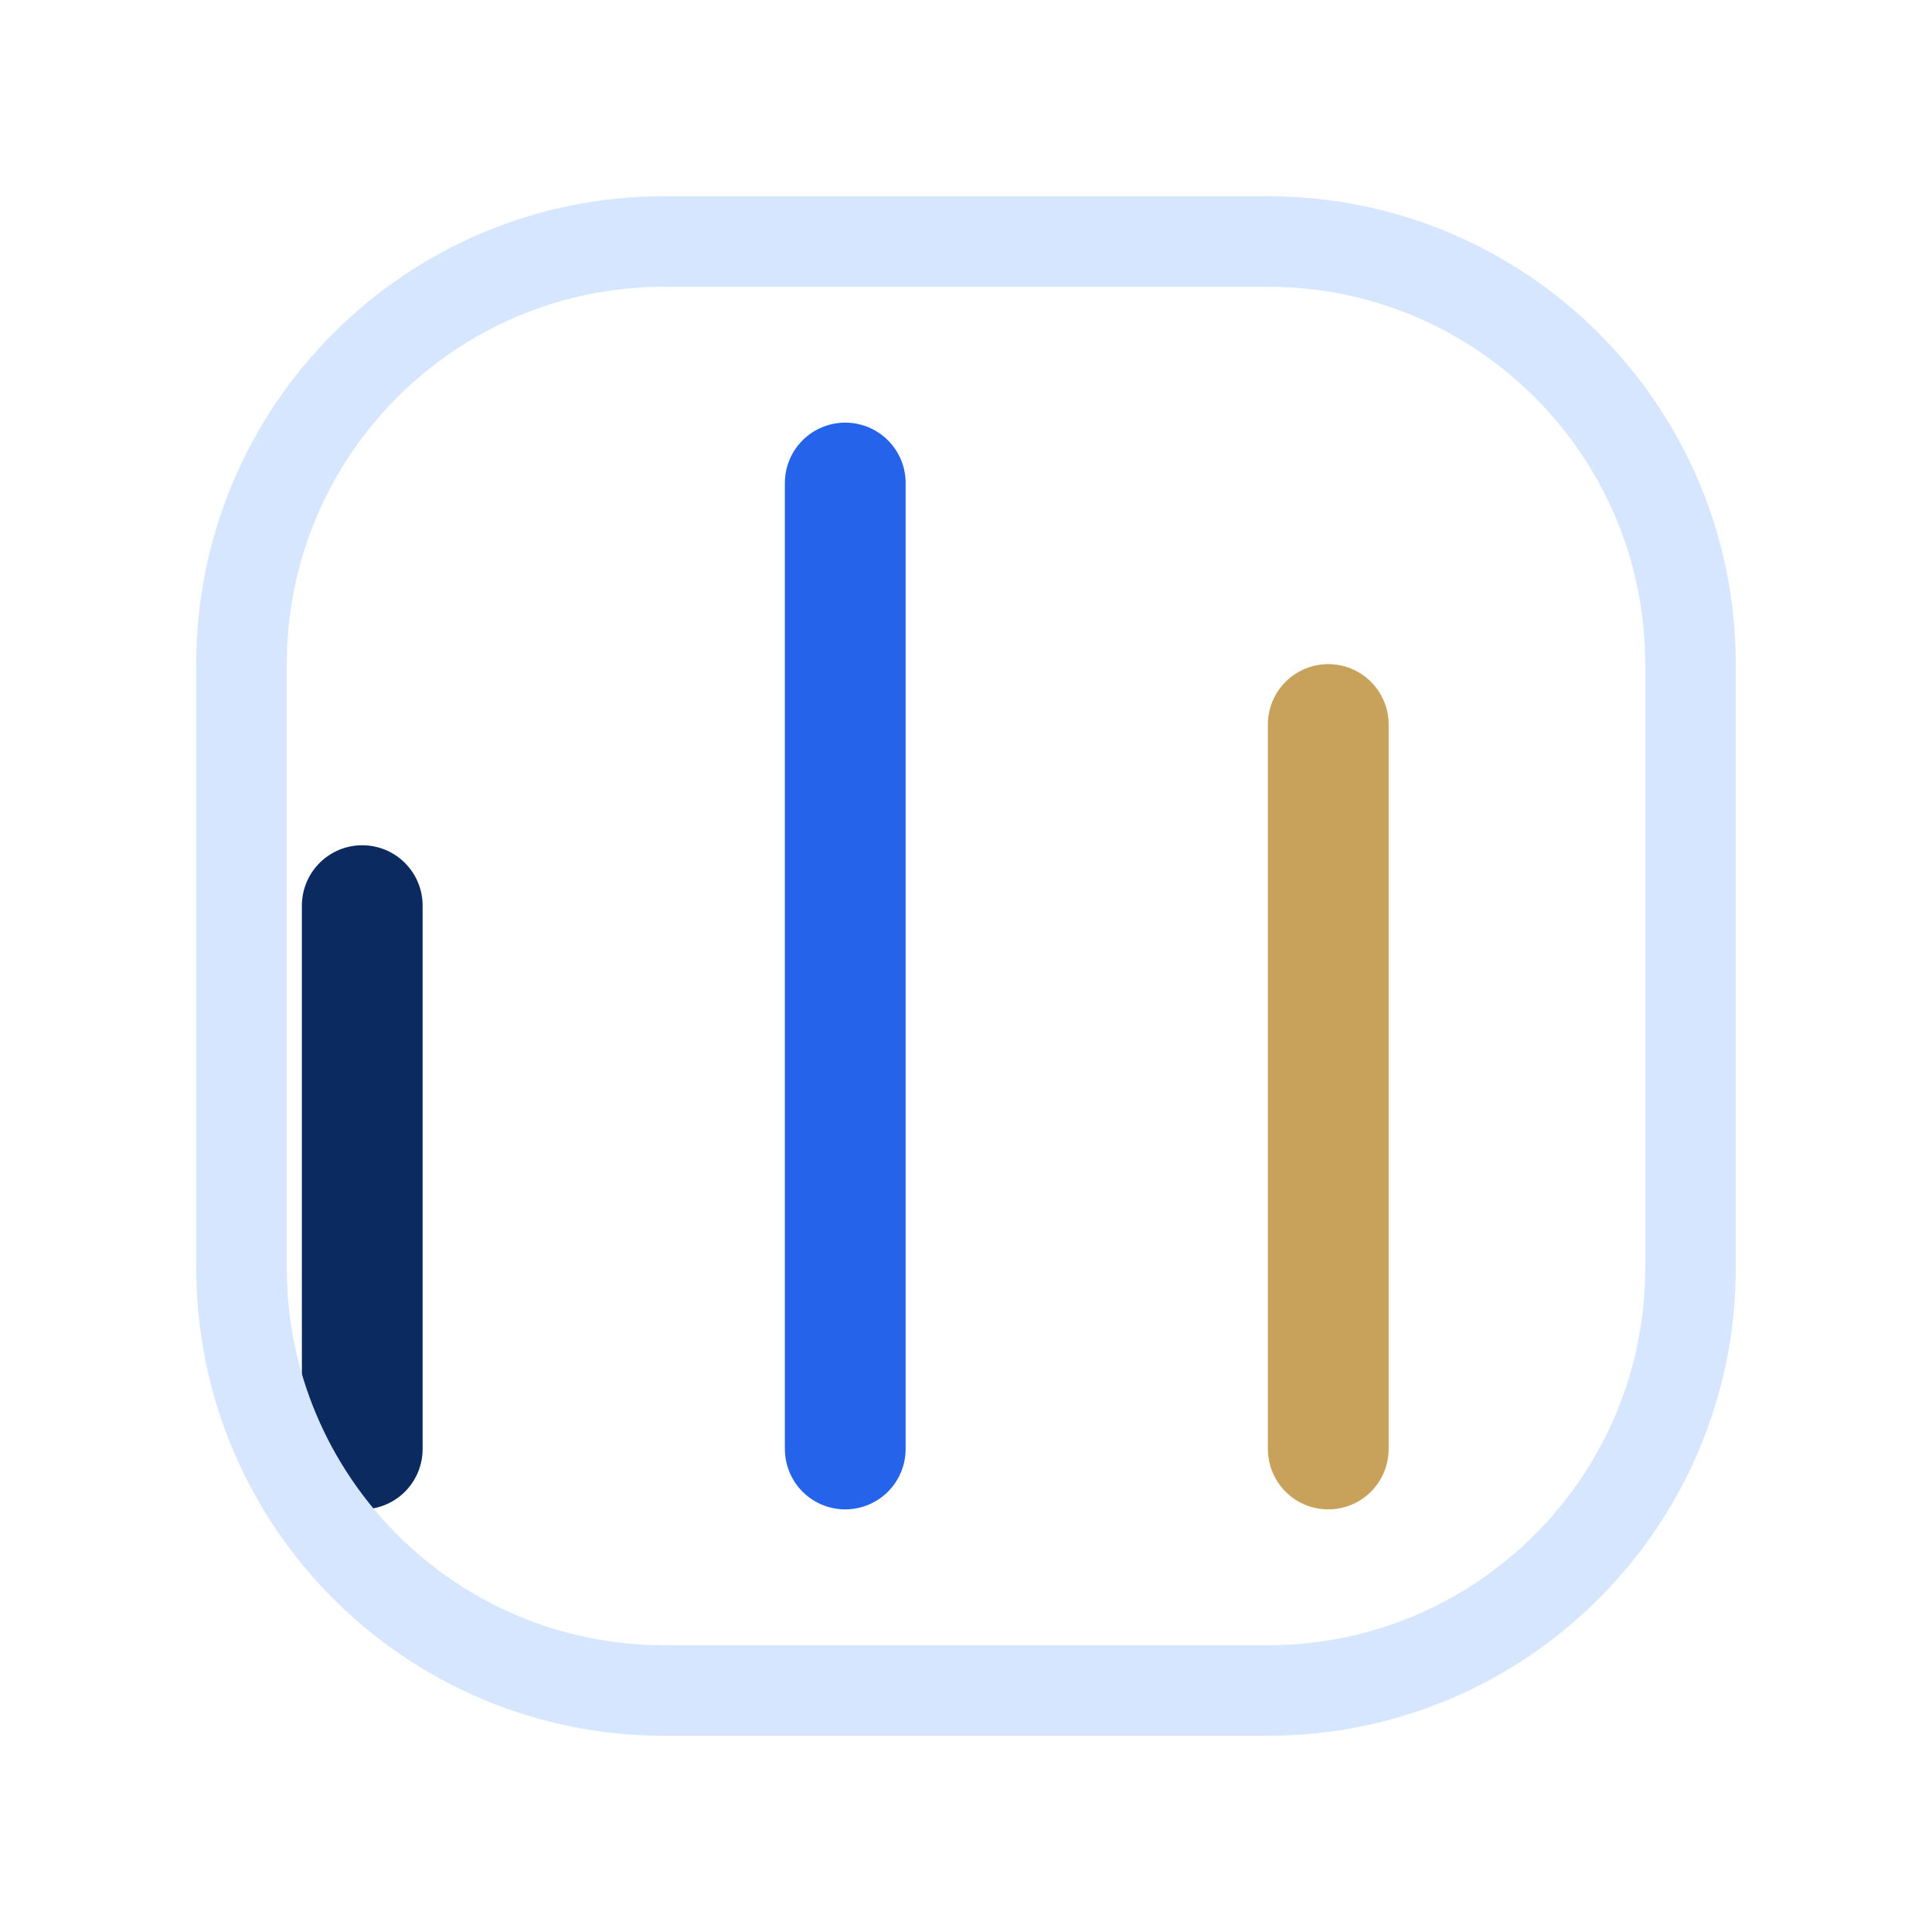
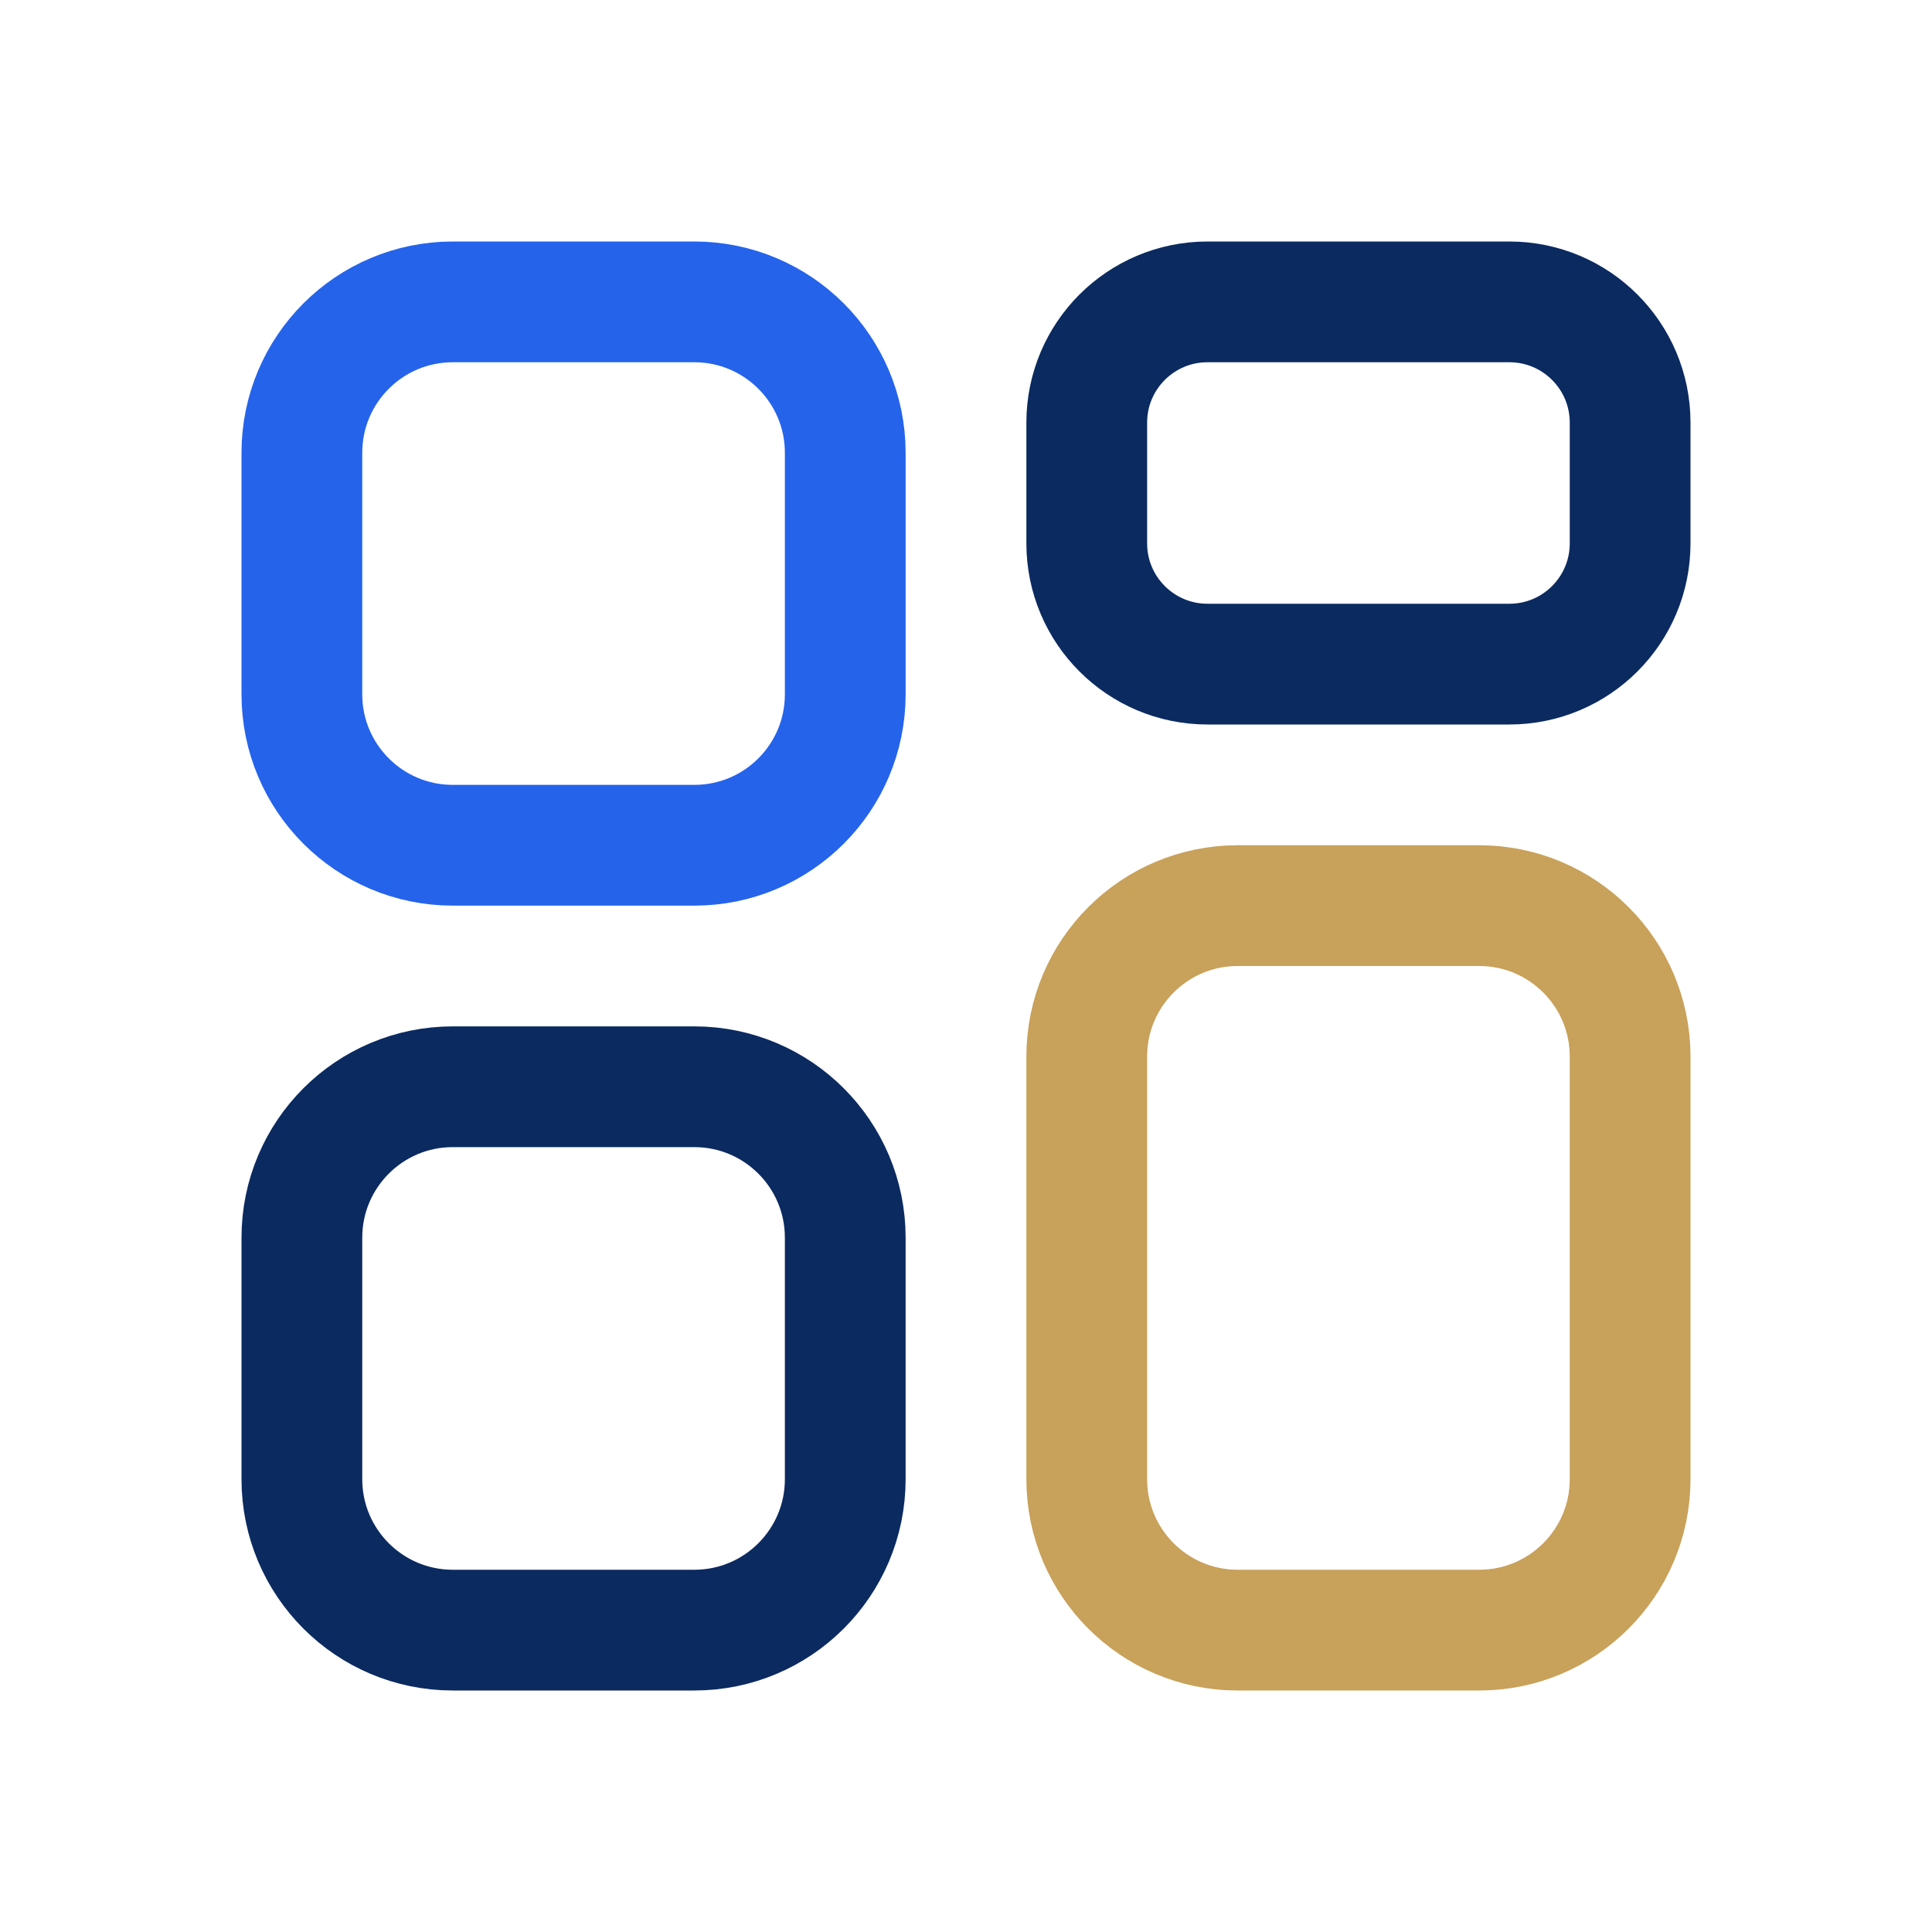
- <svg xmlns="http://www.w3.org/2000/svg" viewBox="0 0 64 64" fill="none">
-   <path d="M12 48V30" stroke="#0B2A60" stroke-width="4" stroke-linecap="round" />
-   <path d="M28 48V16" stroke="#2563EB" stroke-width="4" stroke-linecap="round" />
-   <path d="M44 48V24" stroke="#C8A15A" stroke-width="4" stroke-linecap="round" />
-   <rect x="8" y="8" width="48" height="48" rx="14" stroke="#D7E6FF" stroke-width="3" />
+ <svg xmlns="http://www.w3.org/2000/svg" viewBox="0 0 64 64" fill="none" aria-hidden="true">
+   <rect x="10" y="10" width="18" height="18" rx="5" stroke="#2563EB" stroke-width="4" />
+   <rect x="36" y="10" width="18" height="12" rx="4" stroke="#0B2A60" stroke-width="4" />
+   <rect x="10" y="36" width="18" height="18" rx="5" stroke="#0B2A60" stroke-width="4" />
+   <rect x="36" y="30" width="18" height="24" rx="5" stroke="#C8A15A" stroke-width="4" />
</svg>
